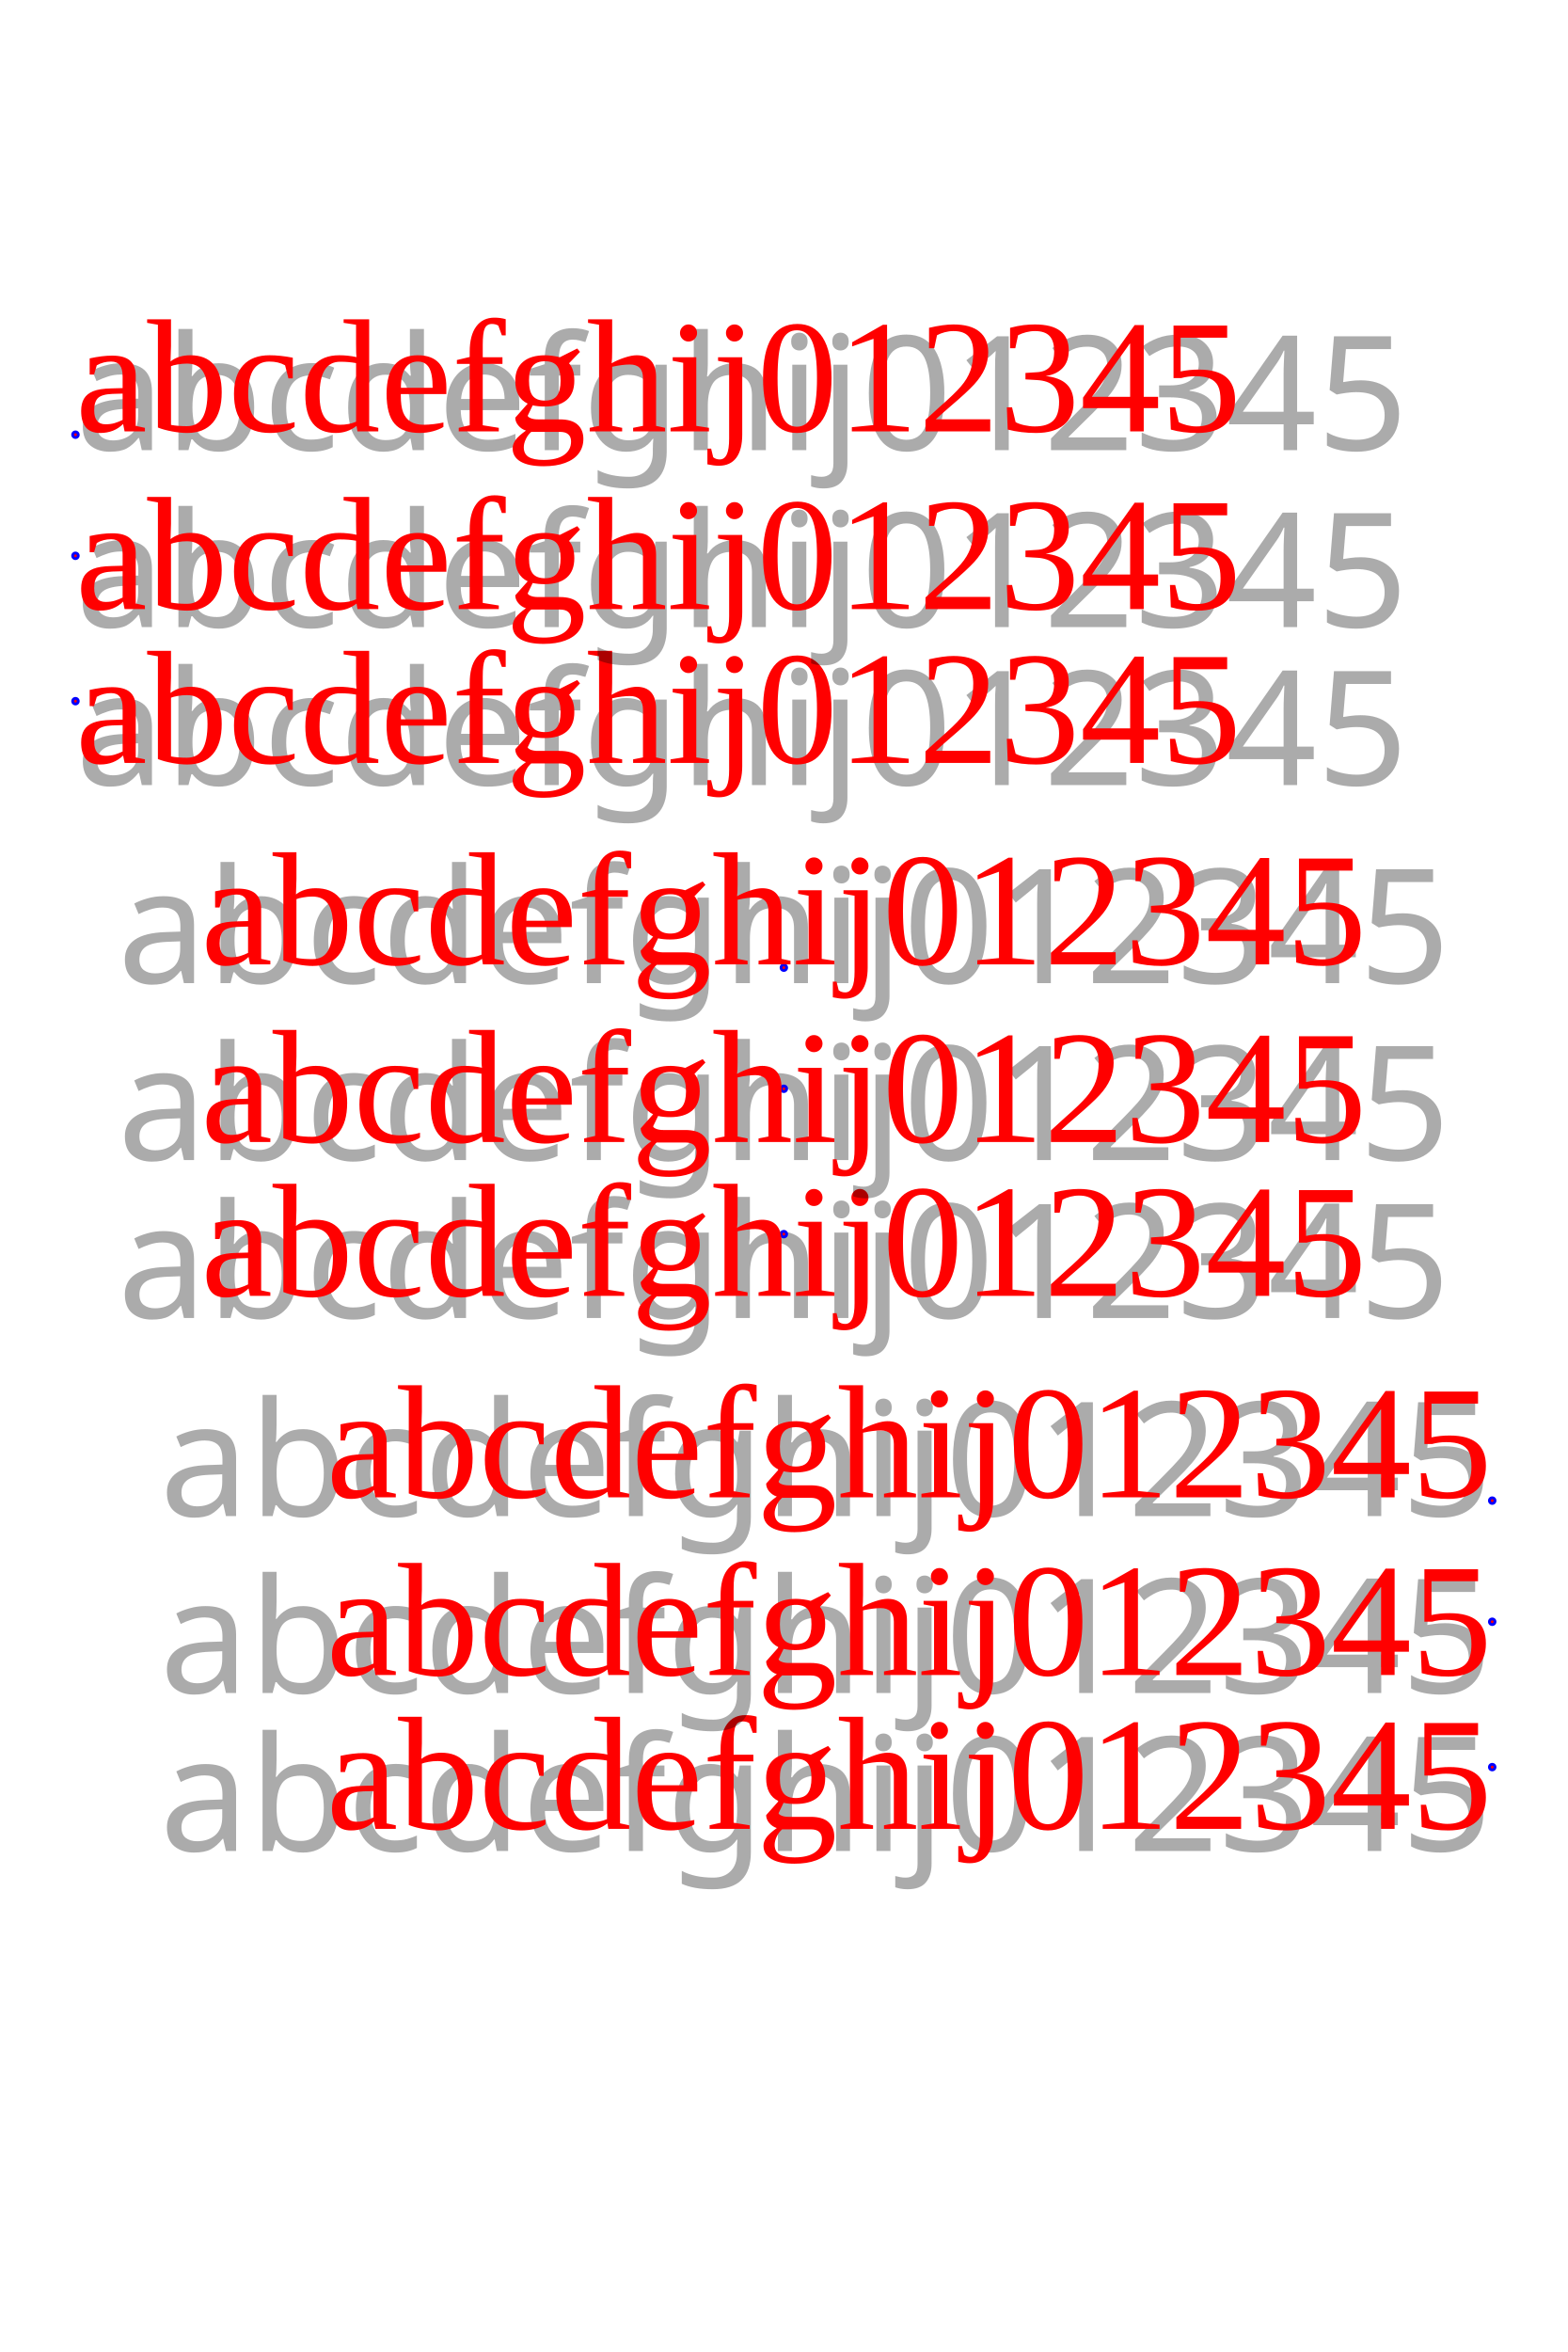
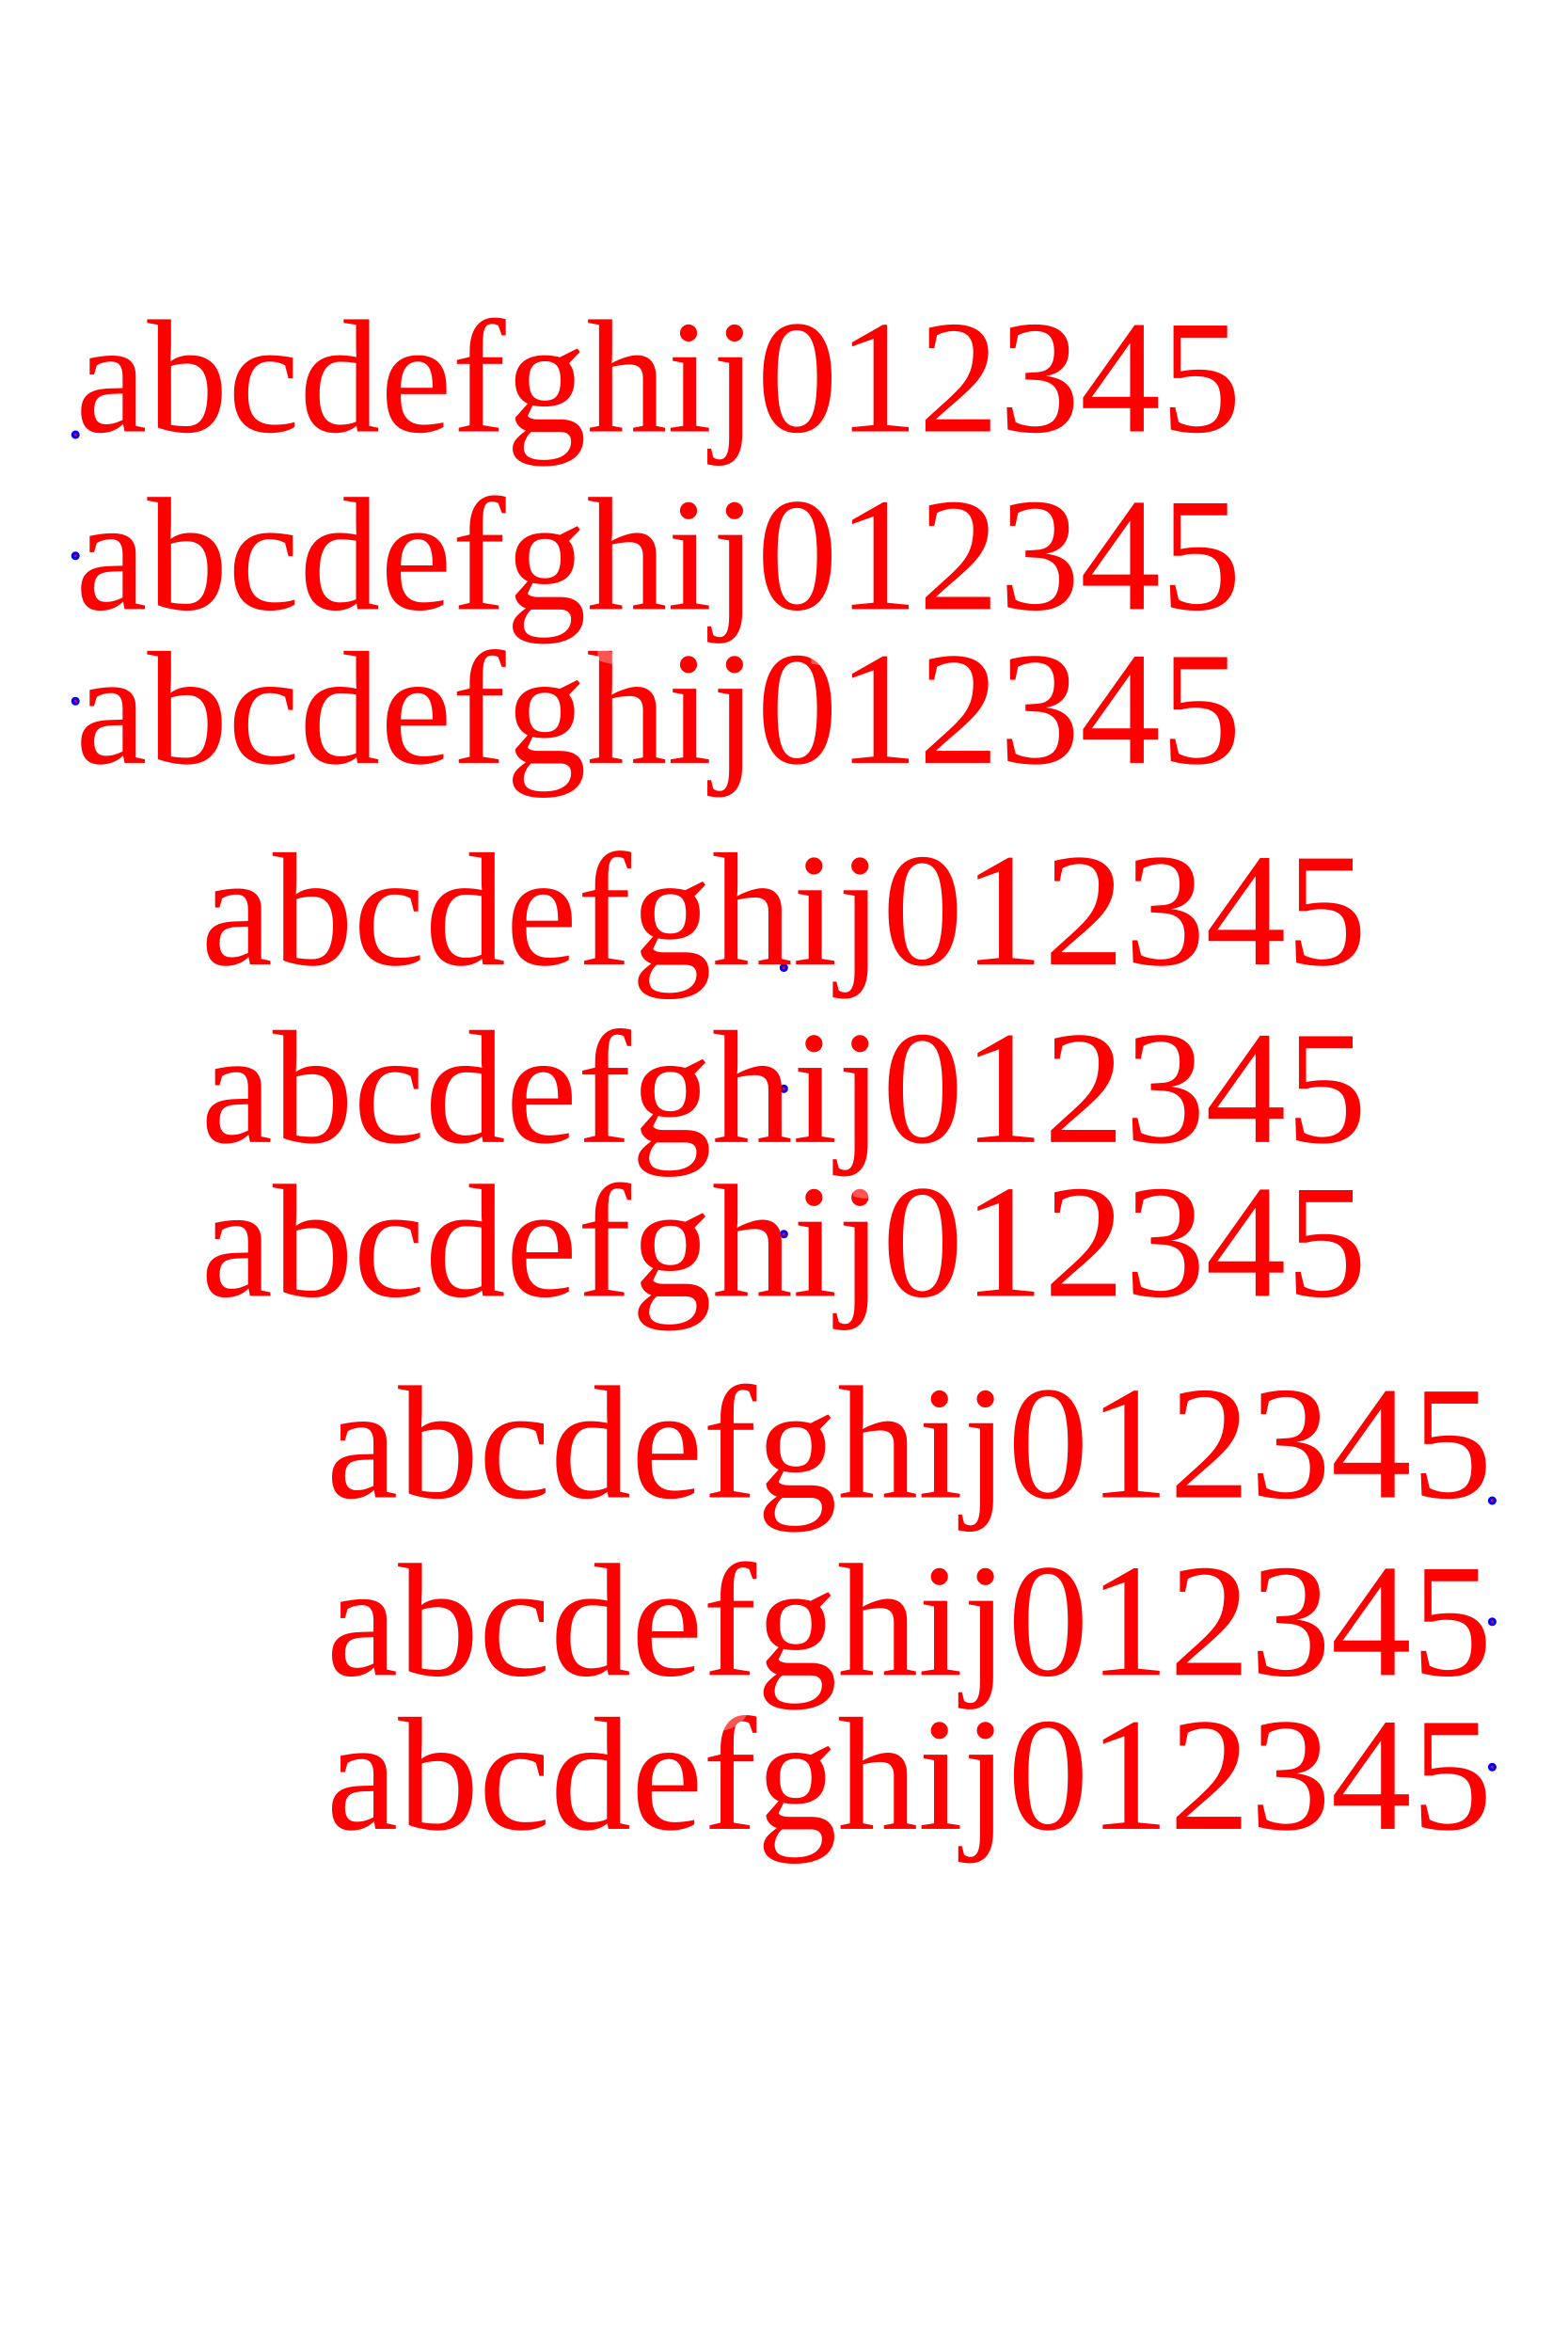
<svg xmlns="http://www.w3.org/2000/svg" height="600" stroke-opacity="1" viewBox="0 0 400 600" font-size="1" width="400" stroke="rgb(0,0,0)" version="1.1">
  <defs>
  </defs>
  <g stroke-linejoin="miter" stroke-opacity="0.0" fill-opacity="0.0" stroke="rgb(0,0,0)" fill-rule="evenodd" stroke-width="0.0" fill="rgb(0,0,0)" stroke-linecap="butt" font-family="san-serif" stroke-miterlimit="10.0">
    <path d="M 380.744,485.364 l -0,-44.739 h -357.914 l -0,44.739 Z" />
  </g>
-   <g stroke-linejoin="miter" stroke-opacity="1.0" fill-opacity="0.33" font-size="40.672px" stroke="rgb(0,0,0)" fill-rule="evenodd" stroke-width="0.0" fill="rgb(0,0,0)" stroke-linecap="butt" font-family="san-serif" stroke-miterlimit="10.0">
+   <g stroke-linejoin="miter" stroke-opacity="1.0" fill-opacity="0.33" font-size="40.672px" stroke="rgb(0,0,0)" fill-rule="evenodd" stroke-width="0.0" fill="rgb(255,255,255)" stroke-linecap="butt" font-family="san-serif" stroke-miterlimit="10.0">
    <text dominant-baseline="text-before-edge" transform="matrix(1,-0,0,1,380.7444,440.6251)" stroke="none" text-anchor="end">abcdefghij012345
    </text>
  </g>
  <g stroke-linejoin="miter" stroke-opacity="1.0" fill-opacity="1.0" stroke="rgb(0,0,0)" stroke-width="0.0" fill="rgb(0,0,255)" stroke-linecap="butt" stroke-miterlimit="10.0">
    <path d="M 381.818,450.793 c 0,-0.593 -0.481,-1.074 -1.074 -1.074c -0.593,-0 -1.074,0.481 -1.074 1.074c -0,0.593 0.481,1.074 1.074 1.074c 0.593,0 1.074,-0.481 1.074 -1.074Z" />
  </g>
  <g stroke-linejoin="miter" stroke-opacity="0.0" fill-opacity="0.0" stroke="rgb(0,0,0)" fill-rule="evenodd" stroke-width="0.0" fill="rgb(0,0,0)" stroke-linecap="butt" stroke-miterlimit="10.0">
    <path d="M 380.744,485.813 l -0,-45.32 h -362.563 l -0,45.32 Z" />
  </g>
  <g stroke-linejoin="miter" stroke-opacity="1.0" fill-opacity="1.0" font-size="41.2px" stroke="rgb(0,0,0)" fill-rule="evenodd" stroke-width="0.0" fill="rgb(255,0,0)" stroke-linecap="butt" stroke-miterlimit="10.0">
    <text dominant-baseline="text-before-edge" transform="matrix(1,-0,0,1,380.7444,440.493)" stroke="none" text-anchor="end">abcdefghij012345
    </text>
  </g>
  <g stroke-linejoin="miter" stroke-opacity="1.0" fill-opacity="1.0" stroke="rgb(0,0,0)" stroke-width="0.0" fill="rgb(255,0,0)" stroke-linecap="butt" stroke-miterlimit="10.0">
    <path d="M 381.107,450.793 c 0,-0.2 -0.162,-0.363 -0.363 -0.363c -0.2,-0 -0.363,0.162 -0.363 0.363c -0,0.2 0.162,0.363 0.363 0.363c 0.2,0 0.363,-0.162 0.363 -0.363Z" />
  </g>
  <g stroke-linejoin="miter" stroke-opacity="0.0" fill-opacity="0.0" stroke="rgb(0,0,0)" fill-rule="evenodd" stroke-width="0.0" fill="rgb(0,0,0)" stroke-linecap="butt" font-family="san-serif" stroke-miterlimit="10.0">
    <path d="M 380.744,440.15 l -0,-44.739 h -357.914 l -0,44.739 Z" />
  </g>
-   <g stroke-linejoin="miter" stroke-opacity="1.0" fill-opacity="0.33" font-size="40.672px" stroke="rgb(0,0,0)" fill-rule="evenodd" stroke-width="0.0" fill="rgb(0,0,0)" stroke-linecap="butt" font-family="san-serif" stroke-miterlimit="10.0">
+   <g stroke-linejoin="miter" stroke-opacity="1.0" fill-opacity="0.33" font-size="40.672px" stroke="rgb(0,0,0)" fill-rule="evenodd" stroke-width="0.0" fill="rgb(255,255,255)" stroke-linecap="butt" font-family="san-serif" stroke-miterlimit="10.0">
    <text dominant-baseline="middle" transform="matrix(1,-0,0,1,380.7444,417.78)" stroke="none" text-anchor="end">abcdefghij012345
    </text>
  </g>
  <g stroke-linejoin="miter" stroke-opacity="1.0" fill-opacity="1.0" stroke="rgb(0,0,0)" stroke-width="0.0" fill="rgb(0,0,255)" stroke-linecap="butt" stroke-miterlimit="10.0">
    <path d="M 381.818,413.713 c 0,-0.593 -0.481,-1.074 -1.074 -1.074c -0.593,-0 -1.074,0.481 -1.074 1.074c -0,0.593 0.481,1.074 1.074 1.074c 0.593,0 1.074,-0.481 1.074 -1.074Z" />
  </g>
  <g stroke-linejoin="miter" stroke-opacity="0.0" fill-opacity="0.0" stroke="rgb(0,0,0)" fill-rule="evenodd" stroke-width="0.0" fill="rgb(0,0,0)" stroke-linecap="butt" stroke-miterlimit="10.0">
    <path d="M 380.744,440.493 l -0,-45.32 h -362.563 l -0,45.32 Z" />
  </g>
  <g stroke-linejoin="miter" stroke-opacity="1.0" fill-opacity="1.0" font-size="41.2px" stroke="rgb(0,0,0)" fill-rule="evenodd" stroke-width="0.0" fill="rgb(255,0,0)" stroke-linecap="butt" stroke-miterlimit="10.0">
    <text dominant-baseline="middle" transform="matrix(1,-0,0,1,380.7444,417.8329)" stroke="none" text-anchor="end">abcdefghij012345
    </text>
  </g>
  <g stroke-linejoin="miter" stroke-opacity="1.0" fill-opacity="1.0" stroke="rgb(0,0,0)" stroke-width="0.0" fill="rgb(255,0,0)" stroke-linecap="butt" stroke-miterlimit="10.0">
    <path d="M 381.107,413.713 c 0,-0.2 -0.162,-0.363 -0.363 -0.363c -0.2,-0 -0.363,0.162 -0.363 0.363c -0,0.2 0.162,0.363 0.363 0.363c 0.2,0 0.363,-0.162 0.363 -0.363Z" />
  </g>
  <g stroke-linejoin="miter" stroke-opacity="0.0" fill-opacity="0.0" stroke="rgb(0,0,0)" fill-rule="evenodd" stroke-width="0.0" fill="rgb(0,0,0)" stroke-linecap="butt" font-family="san-serif" stroke-miterlimit="10.0">
    <path d="M 380.744,395.014 l -0,-44.739 h -357.914 l -0,44.739 Z" />
  </g>
-   <g stroke-linejoin="miter" stroke-opacity="1.0" fill-opacity="0.33" font-size="40.672px" stroke="rgb(0,0,0)" fill-rule="evenodd" stroke-width="0.0" fill="rgb(0,0,0)" stroke-linecap="butt" font-family="san-serif" stroke-miterlimit="10.0">
+   <g stroke-linejoin="miter" stroke-opacity="1.0" fill-opacity="0.33" font-size="40.672px" stroke="rgb(0,0,0)" fill-rule="evenodd" stroke-width="0.0" fill="rgb(255,255,255)" stroke-linecap="butt" font-family="san-serif" stroke-miterlimit="10.0">
    <text dominant-baseline="middle" transform="matrix(1,-0,0,1,380.7444,372.6446)" stroke="none" text-anchor="end">abcdefghij012345
    </text>
  </g>
  <g stroke-linejoin="miter" stroke-opacity="1.0" fill-opacity="1.0" stroke="rgb(0,0,0)" stroke-width="0.0" fill="rgb(0,0,255)" stroke-linecap="butt" stroke-miterlimit="10.0">
    <path d="M 381.818,382.813 c 0,-0.593 -0.481,-1.074 -1.074 -1.074c -0.593,-0 -1.074,0.481 -1.074 1.074c -0,0.593 0.481,1.074 1.074 1.074c 0.593,0 1.074,-0.481 1.074 -1.074Z" />
  </g>
  <g stroke-linejoin="miter" stroke-opacity="0.0" fill-opacity="0.0" stroke="rgb(0,0,0)" fill-rule="evenodd" stroke-width="0.0" fill="rgb(0,0,0)" stroke-linecap="butt" stroke-miterlimit="10.0">
    <path d="M 380.744,395.173 l -0,-45.32 h -362.563 l -0,45.32 Z" />
  </g>
  <g stroke-linejoin="miter" stroke-opacity="1.0" fill-opacity="1.0" font-size="41.2px" stroke="rgb(0,0,0)" fill-rule="evenodd" stroke-width="0.0" fill="rgb(255,0,0)" stroke-linecap="butt" stroke-miterlimit="10.0">
    <text dominant-baseline="middle" transform="matrix(1,-0,0,1,380.7444,372.5125)" stroke="none" text-anchor="end">abcdefghij012345
    </text>
  </g>
  <g stroke-linejoin="miter" stroke-opacity="1.0" fill-opacity="1.0" stroke="rgb(0,0,0)" stroke-width="0.0" fill="rgb(255,0,0)" stroke-linecap="butt" stroke-miterlimit="10.0">
    <path d="M 381.107,382.813 c 0,-0.2 -0.162,-0.363 -0.363 -0.363c -0.2,-0 -0.363,0.162 -0.363 0.363c -0,0.2 0.162,0.363 0.363 0.363c 0.2,0 0.363,-0.162 0.363 -0.363Z" />
  </g>
  <g stroke-linejoin="miter" stroke-opacity="0.0" fill-opacity="0.0" stroke="rgb(0,0,0)" fill-rule="evenodd" stroke-width="0.0" fill="rgb(0,0,0)" stroke-linecap="butt" font-family="san-serif" stroke-miterlimit="10.0">
    <path d="M 378.957,349.403 l -0,-44.739 h -357.914 l -0,44.739 Z" />
  </g>
-   <g stroke-linejoin="miter" stroke-opacity="1.0" fill-opacity="0.33" font-size="40.672px" stroke="rgb(0,0,0)" fill-rule="evenodd" stroke-width="0.0" fill="rgb(0,0,0)" stroke-linecap="butt" font-family="san-serif" stroke-miterlimit="10.0">
+   <g stroke-linejoin="miter" stroke-opacity="1.0" fill-opacity="0.33" font-size="40.672px" stroke="rgb(0,0,0)" fill-rule="evenodd" stroke-width="0.0" fill="rgb(255,255,255)" stroke-linecap="butt" font-family="san-serif" stroke-miterlimit="10.0">
    <text dominant-baseline="text-before-edge" transform="matrix(1,-0,0,1,200,304.6641)" stroke="none" text-anchor="middle">abcdefghij012345
    </text>
  </g>
  <g stroke-linejoin="miter" stroke-opacity="1.0" fill-opacity="1.0" stroke="rgb(0,0,0)" stroke-width="0.0" fill="rgb(0,0,255)" stroke-linecap="butt" stroke-miterlimit="10.0">
    <path d="M 201.074,314.832 c 0,-0.593 -0.481,-1.074 -1.074 -1.074c -0.593,-0 -1.074,0.481 -1.074 1.074c -0,0.593 0.481,1.074 1.074 1.074c 0.593,0 1.074,-0.481 1.074 -1.074Z" />
  </g>
  <g stroke-linejoin="miter" stroke-opacity="0.0" fill-opacity="0.0" stroke="rgb(0,0,0)" fill-rule="evenodd" stroke-width="0.0" fill="rgb(0,0,0)" stroke-linecap="butt" stroke-miterlimit="10.0">
    <path d="M 381.281,349.852 l -0,-45.32 h -362.563 l -0,45.32 Z" />
  </g>
  <g stroke-linejoin="miter" stroke-opacity="1.0" fill-opacity="1.0" font-size="41.2px" stroke="rgb(0,0,0)" fill-rule="evenodd" stroke-width="0.0" fill="rgb(255,0,0)" stroke-linecap="butt" stroke-miterlimit="10.0">
    <text dominant-baseline="text-before-edge" transform="matrix(1,-0,0,1,200,304.532)" stroke="none" text-anchor="middle">abcdefghij012345
    </text>
  </g>
  <g stroke-linejoin="miter" stroke-opacity="1.0" fill-opacity="1.0" stroke="rgb(0,0,0)" stroke-width="0.0" fill="rgb(255,0,0)" stroke-linecap="butt" stroke-miterlimit="10.0">
    <path d="M 200.363,314.832 c 0,-0.2 -0.162,-0.363 -0.363 -0.363c -0.2,-0 -0.363,0.162 -0.363 0.363c -0,0.2 0.162,0.363 0.363 0.363c 0.2,0 0.363,-0.162 0.363 -0.363Z" />
  </g>
  <g stroke-linejoin="miter" stroke-opacity="0.0" fill-opacity="0.0" stroke="rgb(0,0,0)" fill-rule="evenodd" stroke-width="0.0" fill="rgb(0,0,0)" stroke-linecap="butt" font-family="san-serif" stroke-miterlimit="10.0">
    <path d="M 378.957,304.189 l -0,-44.739 h -357.914 l -0,44.739 Z" />
  </g>
-   <g stroke-linejoin="miter" stroke-opacity="1.0" fill-opacity="0.33" font-size="40.672px" stroke="rgb(0,0,0)" fill-rule="evenodd" stroke-width="0.0" fill="rgb(0,0,0)" stroke-linecap="butt" font-family="san-serif" stroke-miterlimit="10.0">
+   <g stroke-linejoin="miter" stroke-opacity="1.0" fill-opacity="0.33" font-size="40.672px" stroke="rgb(0,0,0)" fill-rule="evenodd" stroke-width="0.0" fill="rgb(255,255,255)" stroke-linecap="butt" font-family="san-serif" stroke-miterlimit="10.0">
    <text dominant-baseline="middle" transform="matrix(1,-0,0,1,200,281.819)" stroke="none" text-anchor="middle">abcdefghij012345
    </text>
  </g>
  <g stroke-linejoin="miter" stroke-opacity="1.0" fill-opacity="1.0" stroke="rgb(0,0,0)" stroke-width="0.0" fill="rgb(0,0,255)" stroke-linecap="butt" stroke-miterlimit="10.0">
    <path d="M 201.074,277.752 c 0,-0.593 -0.481,-1.074 -1.074 -1.074c -0.593,-0 -1.074,0.481 -1.074 1.074c -0,0.593 0.481,1.074 1.074 1.074c 0.593,0 1.074,-0.481 1.074 -1.074Z" />
  </g>
  <g stroke-linejoin="miter" stroke-opacity="0.0" fill-opacity="0.0" stroke="rgb(0,0,0)" fill-rule="evenodd" stroke-width="0.0" fill="rgb(0,0,0)" stroke-linecap="butt" stroke-miterlimit="10.0">
    <path d="M 381.281,304.532 l -0,-45.32 h -362.563 l -0,45.32 Z" />
  </g>
  <g stroke-linejoin="miter" stroke-opacity="1.0" fill-opacity="1.0" font-size="41.2px" stroke="rgb(0,0,0)" fill-rule="evenodd" stroke-width="0.0" fill="rgb(255,0,0)" stroke-linecap="butt" stroke-miterlimit="10.0">
    <text dominant-baseline="middle" transform="matrix(1,-0,0,1,200,281.8719)" stroke="none" text-anchor="middle">abcdefghij012345
    </text>
  </g>
  <g stroke-linejoin="miter" stroke-opacity="1.0" fill-opacity="1.0" stroke="rgb(0,0,0)" stroke-width="0.0" fill="rgb(255,0,0)" stroke-linecap="butt" stroke-miterlimit="10.0">
    <path d="M 200.363,277.752 c 0,-0.2 -0.162,-0.363 -0.363 -0.363c -0.2,-0 -0.363,0.162 -0.363 0.363c -0,0.2 0.162,0.363 0.363 0.363c 0.2,0 0.363,-0.162 0.363 -0.363Z" />
  </g>
  <g stroke-linejoin="miter" stroke-opacity="0.0" fill-opacity="0.0" stroke="rgb(0,0,0)" fill-rule="evenodd" stroke-width="0.0" fill="rgb(0,0,0)" stroke-linecap="butt" font-family="san-serif" stroke-miterlimit="10.0">
    <path d="M 378.957,259.053 l -0,-44.739 h -357.914 l -0,44.739 Z" />
  </g>
-   <g stroke-linejoin="miter" stroke-opacity="1.0" fill-opacity="0.33" font-size="40.672px" stroke="rgb(0,0,0)" fill-rule="evenodd" stroke-width="0.0" fill="rgb(0,0,0)" stroke-linecap="butt" font-family="san-serif" stroke-miterlimit="10.0">
+   <g stroke-linejoin="miter" stroke-opacity="1.0" fill-opacity="0.33" font-size="40.672px" stroke="rgb(0,0,0)" fill-rule="evenodd" stroke-width="0.0" fill="rgb(255,255,255)" stroke-linecap="butt" font-family="san-serif" stroke-miterlimit="10.0">
    <text dominant-baseline="middle" transform="matrix(1,-0,0,1,200,236.6836)" stroke="none" text-anchor="middle">abcdefghij012345
    </text>
  </g>
  <g stroke-linejoin="miter" stroke-opacity="1.0" fill-opacity="1.0" stroke="rgb(0,0,0)" stroke-width="0.0" fill="rgb(0,0,255)" stroke-linecap="butt" stroke-miterlimit="10.0">
    <path d="M 201.074,246.852 c 0,-0.593 -0.481,-1.074 -1.074 -1.074c -0.593,-0 -1.074,0.481 -1.074 1.074c -0,0.593 0.481,1.074 1.074 1.074c 0.593,0 1.074,-0.481 1.074 -1.074Z" />
  </g>
  <g stroke-linejoin="miter" stroke-opacity="0.0" fill-opacity="0.0" stroke="rgb(0,0,0)" fill-rule="evenodd" stroke-width="0.0" fill="rgb(0,0,0)" stroke-linecap="butt" stroke-miterlimit="10.0">
    <path d="M 381.281,259.212 l -0,-45.32 h -362.563 l -0,45.32 Z" />
  </g>
  <g stroke-linejoin="miter" stroke-opacity="1.0" fill-opacity="1.0" font-size="41.2px" stroke="rgb(0,0,0)" fill-rule="evenodd" stroke-width="0.0" fill="rgb(255,0,0)" stroke-linecap="butt" stroke-miterlimit="10.0">
    <text dominant-baseline="middle" transform="matrix(1,-0,0,1,200,236.5515)" stroke="none" text-anchor="middle">abcdefghij012345
    </text>
  </g>
  <g stroke-linejoin="miter" stroke-opacity="1.0" fill-opacity="1.0" stroke="rgb(0,0,0)" stroke-width="0.0" fill="rgb(255,0,0)" stroke-linecap="butt" stroke-miterlimit="10.0">
    <path d="M 200.363,246.852 c 0,-0.2 -0.162,-0.363 -0.363 -0.363c -0.2,-0 -0.363,0.162 -0.363 0.363c -0,0.2 0.162,0.363 0.363 0.363c 0.2,0 0.363,-0.162 0.363 -0.363Z" />
  </g>
  <g stroke-linejoin="miter" stroke-opacity="0.0" fill-opacity="0.0" stroke="rgb(0,0,0)" fill-rule="evenodd" stroke-width="0.0" fill="rgb(0,0,0)" stroke-linecap="butt" font-family="san-serif" stroke-miterlimit="10.0">
    <path d="M 377.17,213.442 l -0,-44.739 h -357.914 l -0,44.739 Z" />
  </g>
-   <g stroke-linejoin="miter" stroke-opacity="1.0" fill-opacity="0.33" font-size="40.672px" stroke="rgb(0,0,0)" fill-rule="evenodd" stroke-width="0.0" fill="rgb(0,0,0)" stroke-linecap="butt" font-family="san-serif" stroke-miterlimit="10.0">
+   <g stroke-linejoin="miter" stroke-opacity="1.0" fill-opacity="0.33" font-size="40.672px" stroke="rgb(0,0,0)" fill-rule="evenodd" stroke-width="0.0" fill="rgb(255,255,255)" stroke-linecap="butt" font-family="san-serif" stroke-miterlimit="10.0">
    <text dominant-baseline="text-before-edge" transform="matrix(1,-0,0,1,19.2556,168.7031)" stroke="none" text-anchor="start">abcdefghij012345
    </text>
  </g>
  <g stroke-linejoin="miter" stroke-opacity="1.0" fill-opacity="1.0" stroke="rgb(0,0,0)" stroke-width="0.0" fill="rgb(0,0,255)" stroke-linecap="butt" stroke-miterlimit="10.0">
    <path d="M 20.329,178.871 c 0,-0.593 -0.481,-1.074 -1.074 -1.074c -0.593,-0 -1.074,0.481 -1.074 1.074c -0,0.593 0.481,1.074 1.074 1.074c 0.593,0 1.074,-0.481 1.074 -1.074Z" />
  </g>
  <g stroke-linejoin="miter" stroke-opacity="0.0" fill-opacity="0.0" stroke="rgb(0,0,0)" fill-rule="evenodd" stroke-width="0.0" fill="rgb(0,0,0)" stroke-linecap="butt" stroke-miterlimit="10.0">
    <path d="M 381.818,213.891 l -0,-45.32 h -362.563 l -0,45.32 Z" />
  </g>
  <g stroke-linejoin="miter" stroke-opacity="1.0" fill-opacity="1.0" font-size="41.2px" stroke="rgb(0,0,0)" fill-rule="evenodd" stroke-width="0.0" fill="rgb(255,0,0)" stroke-linecap="butt" stroke-miterlimit="10.0">
    <text dominant-baseline="text-before-edge" transform="matrix(1,-0,0,1,19.2556,168.5711)" stroke="none" text-anchor="start">abcdefghij012345
    </text>
  </g>
  <g stroke-linejoin="miter" stroke-opacity="1.0" fill-opacity="1.0" stroke="rgb(0,0,0)" stroke-width="0.0" fill="rgb(255,0,0)" stroke-linecap="butt" stroke-miterlimit="10.0">
    <path d="M 19.618,178.871 c 0,-0.2 -0.162,-0.363 -0.363 -0.363c -0.2,-0 -0.363,0.162 -0.363 0.363c -0,0.2 0.162,0.363 0.363 0.363c 0.2,0 0.363,-0.162 0.363 -0.363Z" />
  </g>
  <g stroke-linejoin="miter" stroke-opacity="0.0" fill-opacity="0.0" stroke="rgb(0,0,0)" fill-rule="evenodd" stroke-width="0.0" fill="rgb(0,0,0)" stroke-linecap="butt" font-family="san-serif" stroke-miterlimit="10.0">
    <path d="M 377.17,168.228 l -0,-44.739 h -357.914 l -0,44.739 Z" />
  </g>
-   <g stroke-linejoin="miter" stroke-opacity="1.0" fill-opacity="0.33" font-size="40.672px" stroke="rgb(0,0,0)" fill-rule="evenodd" stroke-width="0.0" fill="rgb(0,0,0)" stroke-linecap="butt" font-family="san-serif" stroke-miterlimit="10.0">
+   <g stroke-linejoin="miter" stroke-opacity="1.0" fill-opacity="0.33" font-size="40.672px" stroke="rgb(0,0,0)" fill-rule="evenodd" stroke-width="0.0" fill="rgb(255,255,255)" stroke-linecap="butt" font-family="san-serif" stroke-miterlimit="10.0">
    <text dominant-baseline="middle" transform="matrix(1,-0,0,1,19.2556,145.8581)" stroke="none" text-anchor="start">abcdefghij012345
    </text>
  </g>
  <g stroke-linejoin="miter" stroke-opacity="1.0" fill-opacity="1.0" stroke="rgb(0,0,0)" stroke-width="0.0" fill="rgb(0,0,255)" stroke-linecap="butt" stroke-miterlimit="10.0">
    <path d="M 20.329,141.791 c 0,-0.593 -0.481,-1.074 -1.074 -1.074c -0.593,-0 -1.074,0.481 -1.074 1.074c -0,0.593 0.481,1.074 1.074 1.074c 0.593,0 1.074,-0.481 1.074 -1.074Z" />
  </g>
  <g stroke-linejoin="miter" stroke-opacity="0.0" fill-opacity="0.0" stroke="rgb(0,0,0)" fill-rule="evenodd" stroke-width="0.0" fill="rgb(0,0,0)" stroke-linecap="butt" stroke-miterlimit="10.0">
    <path d="M 381.818,168.571 l -0,-45.32 h -362.563 l -0,45.32 Z" />
  </g>
  <g stroke-linejoin="miter" stroke-opacity="1.0" fill-opacity="1.0" font-size="41.2px" stroke="rgb(0,0,0)" fill-rule="evenodd" stroke-width="0.0" fill="rgb(255,0,0)" stroke-linecap="butt" stroke-miterlimit="10.0">
    <text dominant-baseline="middle" transform="matrix(1,-0,0,1,19.2556,145.9109)" stroke="none" text-anchor="start">abcdefghij012345
    </text>
  </g>
  <g stroke-linejoin="miter" stroke-opacity="1.0" fill-opacity="1.0" stroke="rgb(0,0,0)" stroke-width="0.0" fill="rgb(255,0,0)" stroke-linecap="butt" stroke-miterlimit="10.0">
    <path d="M 19.618,141.791 c 0,-0.2 -0.162,-0.363 -0.363 -0.363c -0.2,-0 -0.363,0.162 -0.363 0.363c -0,0.2 0.162,0.363 0.363 0.363c 0.2,0 0.363,-0.162 0.363 -0.363Z" />
  </g>
  <g stroke-linejoin="miter" stroke-opacity="0.0" fill-opacity="0.0" stroke="rgb(0,0,0)" fill-rule="evenodd" stroke-width="0.0" fill="rgb(0,0,0)" stroke-linecap="butt" font-family="san-serif" stroke-miterlimit="10.0">
    <path d="M 377.17,123.092 l -0,-44.739 h -357.914 l -0,44.739 Z" />
  </g>
-   <g stroke-linejoin="miter" stroke-opacity="1.0" fill-opacity="0.33" font-size="40.672px" stroke="rgb(0,0,0)" fill-rule="evenodd" stroke-width="0.0" fill="rgb(0,0,0)" stroke-linecap="butt" font-family="san-serif" stroke-miterlimit="10.0">
+   <g stroke-linejoin="miter" stroke-opacity="1.0" fill-opacity="0.33" font-size="40.672px" stroke="rgb(0,0,0)" fill-rule="evenodd" stroke-width="0.0" fill="rgb(255,255,255)" stroke-linecap="butt" font-family="san-serif" stroke-miterlimit="10.0">
    <text dominant-baseline="middle" transform="matrix(1,-0,0,1,19.2556,100.7226)" stroke="none" text-anchor="start">abcdefghij012345
    </text>
  </g>
  <g stroke-linejoin="miter" stroke-opacity="1.0" fill-opacity="1.0" stroke="rgb(0,0,0)" stroke-width="0.0" fill="rgb(0,0,255)" stroke-linecap="butt" stroke-miterlimit="10.0">
    <path d="M 20.329,110.891 c 0,-0.593 -0.481,-1.074 -1.074 -1.074c -0.593,-0 -1.074,0.481 -1.074 1.074c -0,0.593 0.481,1.074 1.074 1.074c 0.593,0 1.074,-0.481 1.074 -1.074Z" />
  </g>
  <g stroke-linejoin="miter" stroke-opacity="0.0" fill-opacity="0.0" stroke="rgb(0,0,0)" fill-rule="evenodd" stroke-width="0.0" fill="rgb(0,0,0)" stroke-linecap="butt" stroke-miterlimit="10.0">
    <path d="M 381.818,123.251 l -0,-45.32 h -362.563 l -0,45.32 Z" />
  </g>
  <g stroke-linejoin="miter" stroke-opacity="1.0" fill-opacity="1.0" font-size="41.2px" stroke="rgb(0,0,0)" fill-rule="evenodd" stroke-width="0.0" fill="rgb(255,0,0)" stroke-linecap="butt" stroke-miterlimit="10.0">
    <text dominant-baseline="middle" transform="matrix(1,-0,0,1,19.2556,100.5906)" stroke="none" text-anchor="start">abcdefghij012345
    </text>
  </g>
  <g stroke-linejoin="miter" stroke-opacity="1.0" fill-opacity="1.0" stroke="rgb(0,0,0)" stroke-width="0.0" fill="rgb(255,0,0)" stroke-linecap="butt" stroke-miterlimit="10.0">
    <path d="M 19.618,110.891 c 0,-0.2 -0.162,-0.363 -0.363 -0.363c -0.2,-0 -0.363,0.162 -0.363 0.363c -0,0.2 0.162,0.363 0.363 0.363c 0.2,0 0.363,-0.162 0.363 -0.363Z" />
  </g>
</svg>
